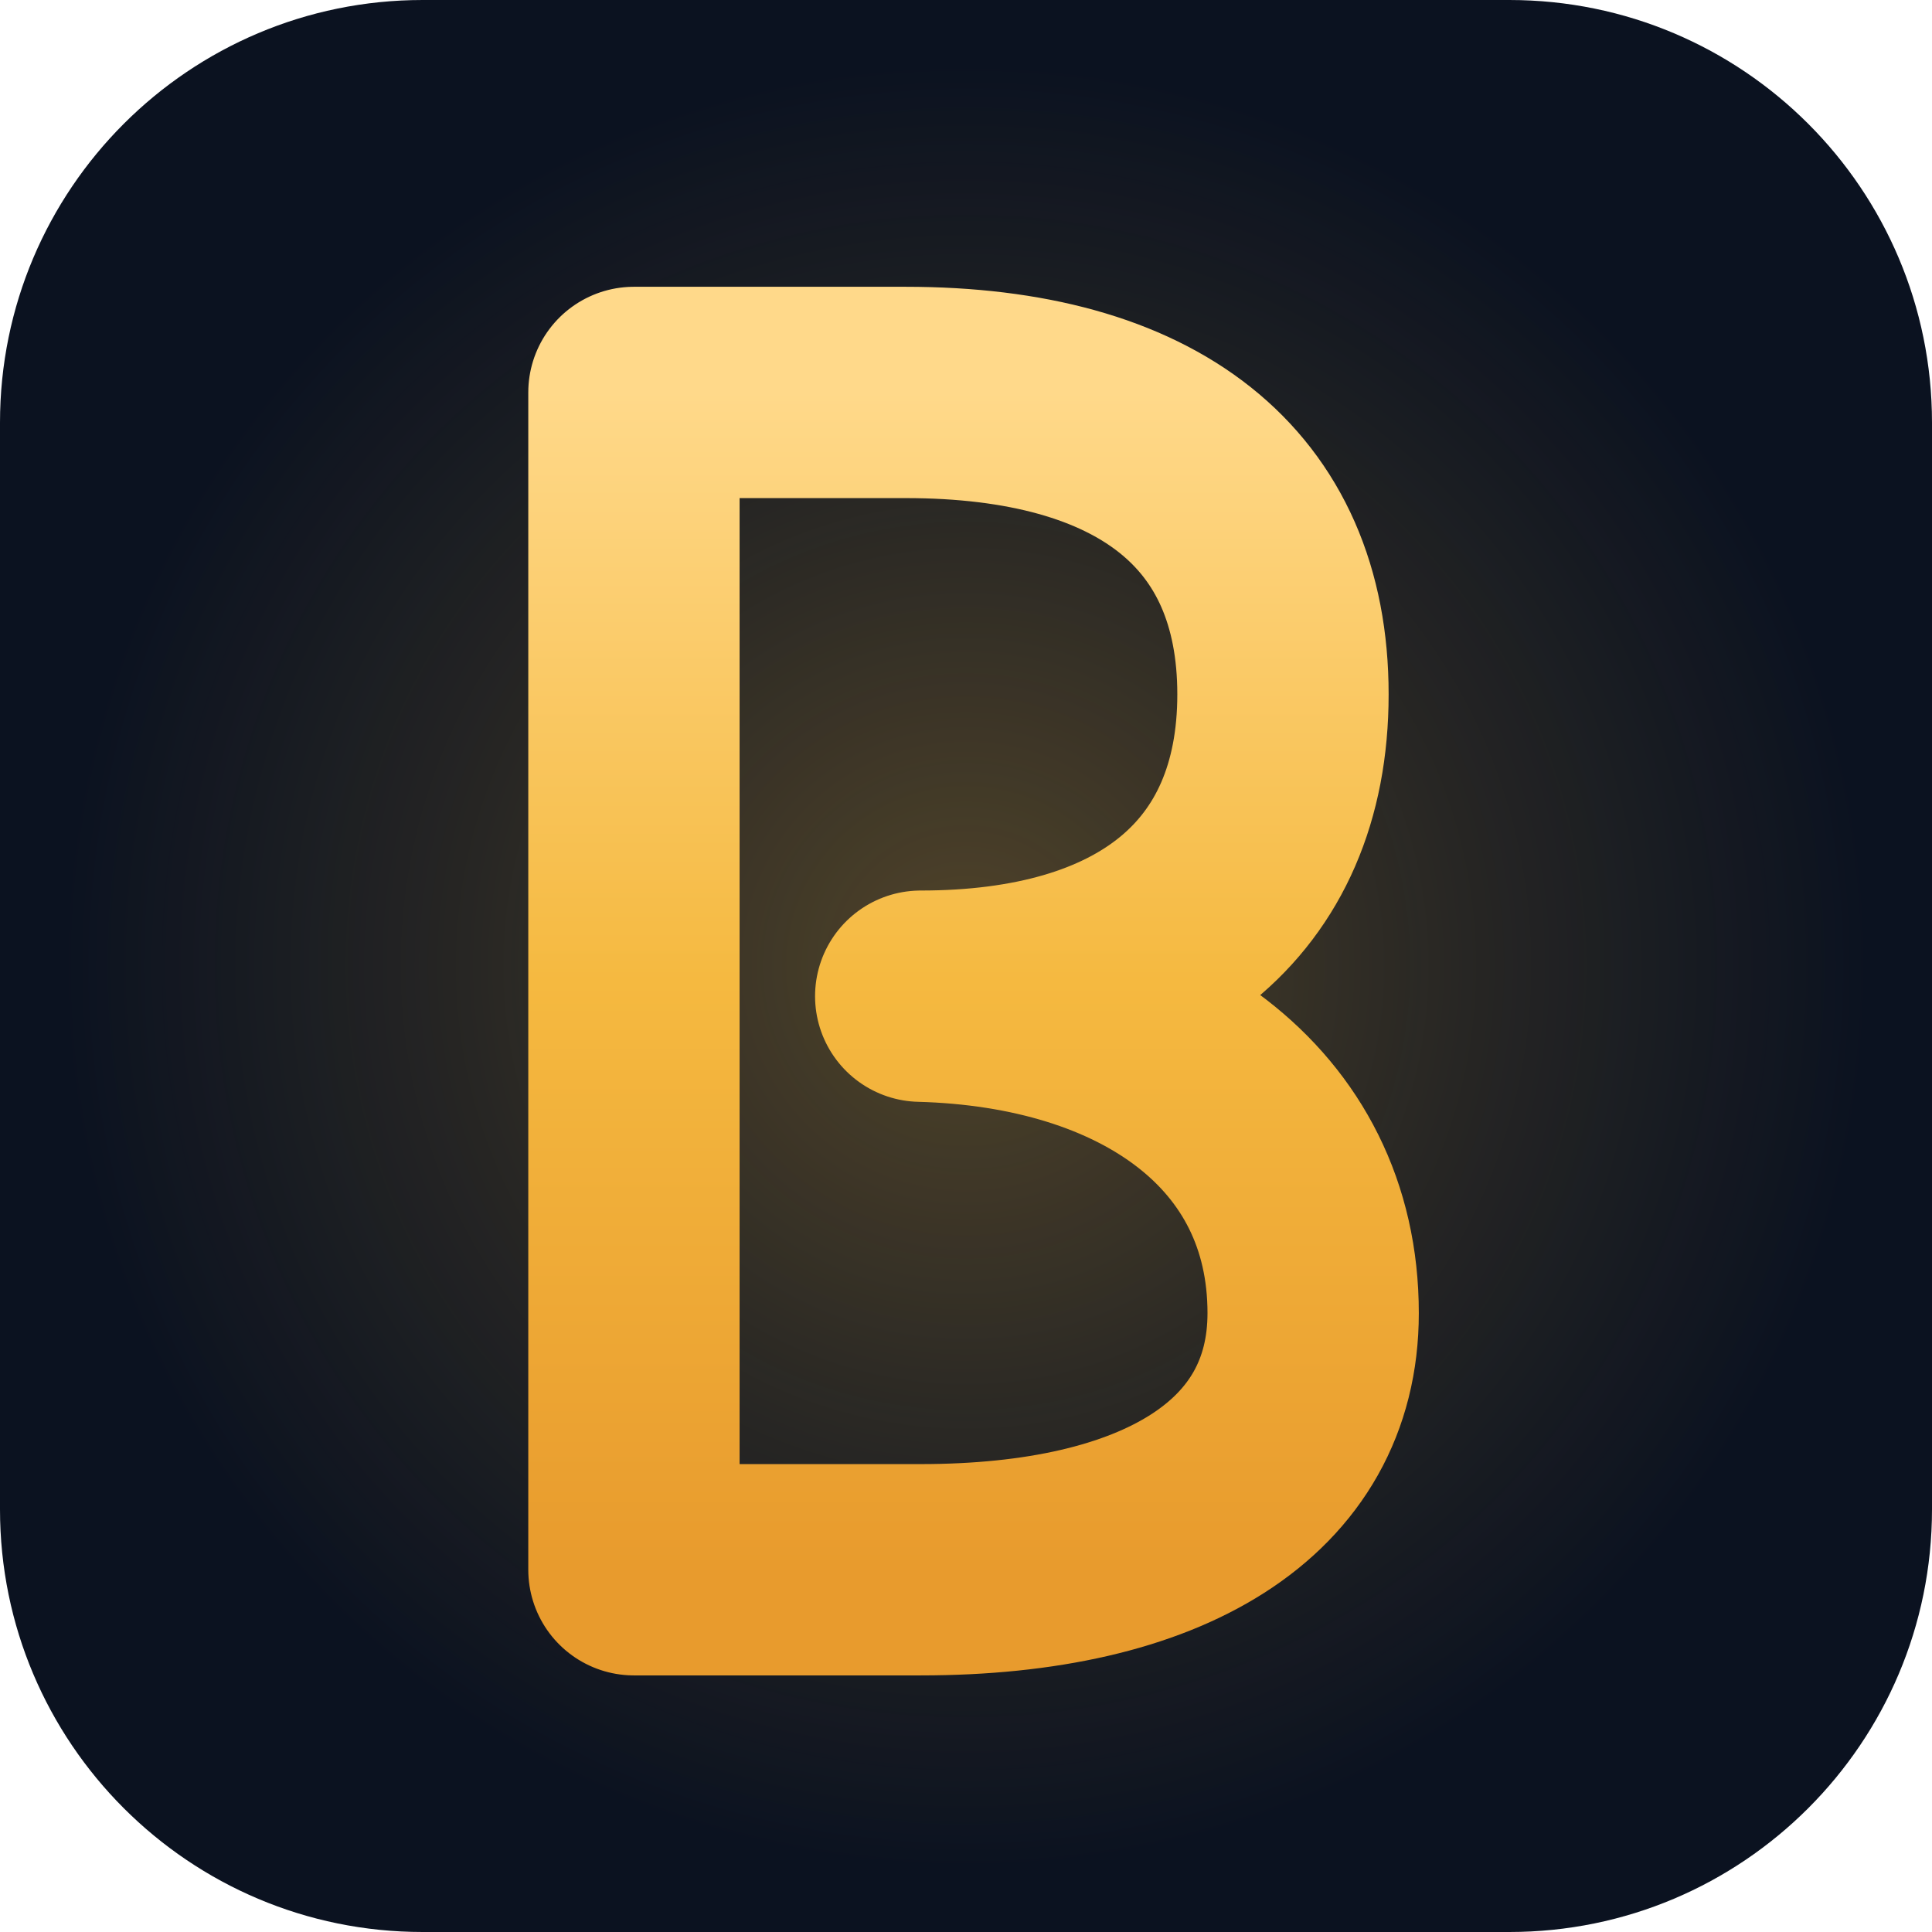
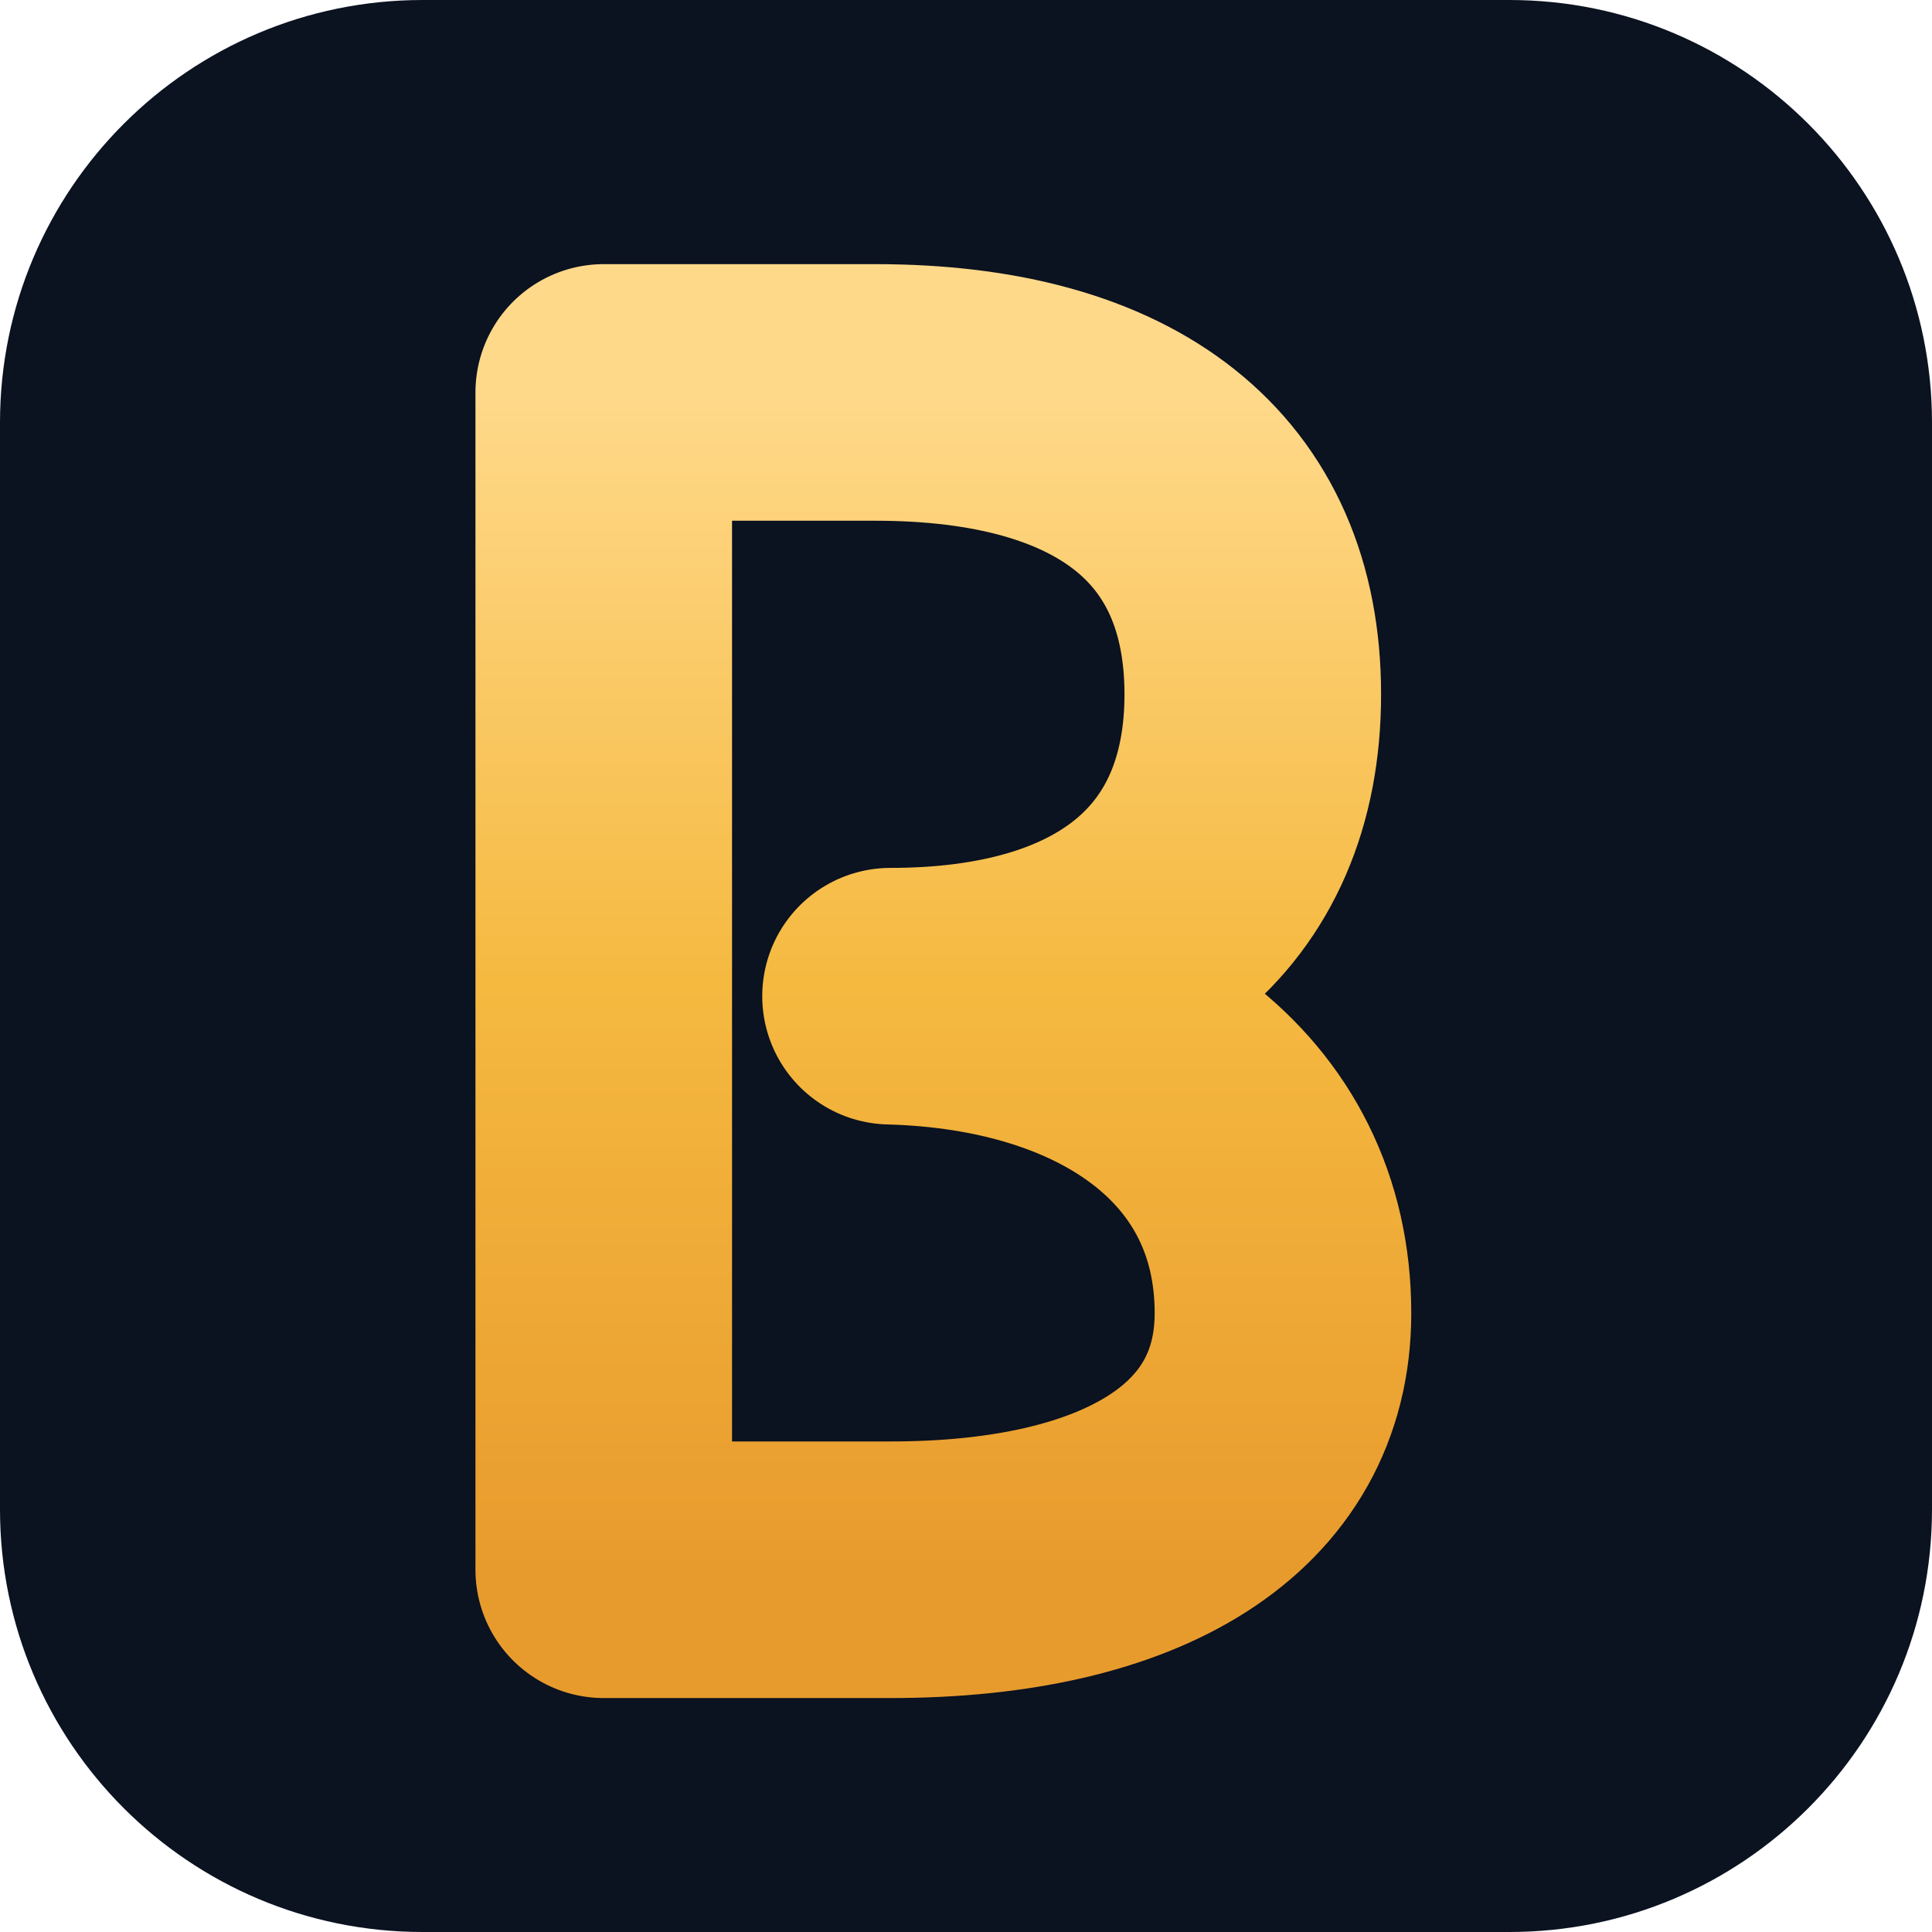
<svg xmlns="http://www.w3.org/2000/svg" viewBox="0 0 64 64" shape-rendering="geometricPrecision">
  <rect width="64" height="64" rx="14" fill="#0b1220" />
  <defs>
-     <radialGradient id="glow" cx="50%" cy="50%" r="50%">
-       <stop offset="0" stop-color="#f5b940" stop-opacity="0.3" />
-       <stop offset="0.55" stop-color="#f5b940" stop-opacity="0.12" />
-       <stop offset="1" stop-color="#f5b940" stop-opacity="0" />
-     </radialGradient>
    <linearGradient id="bgold" x1="0" y1="0" x2="0" y2="1">
      <stop offset="0" stop-color="#ffd98a" />
      <stop offset="0.5" stop-color="#f5b940" />
      <stop offset="1" stop-color="#e89b2d" />
    </linearGradient>
  </defs>
-   <circle cx="32" cy="32" r="30" fill="url(#glow)" />
-   <g transform="translate(3 0)">
-     <path d="M18 13 H27 C35 13 39.5 16.5 39.5 23 C39.5 29.5 35 33 27.5 33 C35 33.2 40.5 37 40.5 43.5 C40.5 49 35.5 52 27.5 52 H18 Z" fill="none" stroke="url(#bgold)" stroke-width="7" stroke-linejoin="round" />
+   <g transform="translate(2 0)">
+     <path d="M18 13 H27 C35 13 39.5 16.5 39.5 23 C39.5 29.5 35 33 27.5 33 C35 33.2 40.5 37 40.5 43.5 C40.5 49 35.5 52 27.5 52 H18 Z" fill="none" stroke="url(#bgold)" stroke-width="8.5" stroke-linejoin="round" />
  </g>
</svg>
